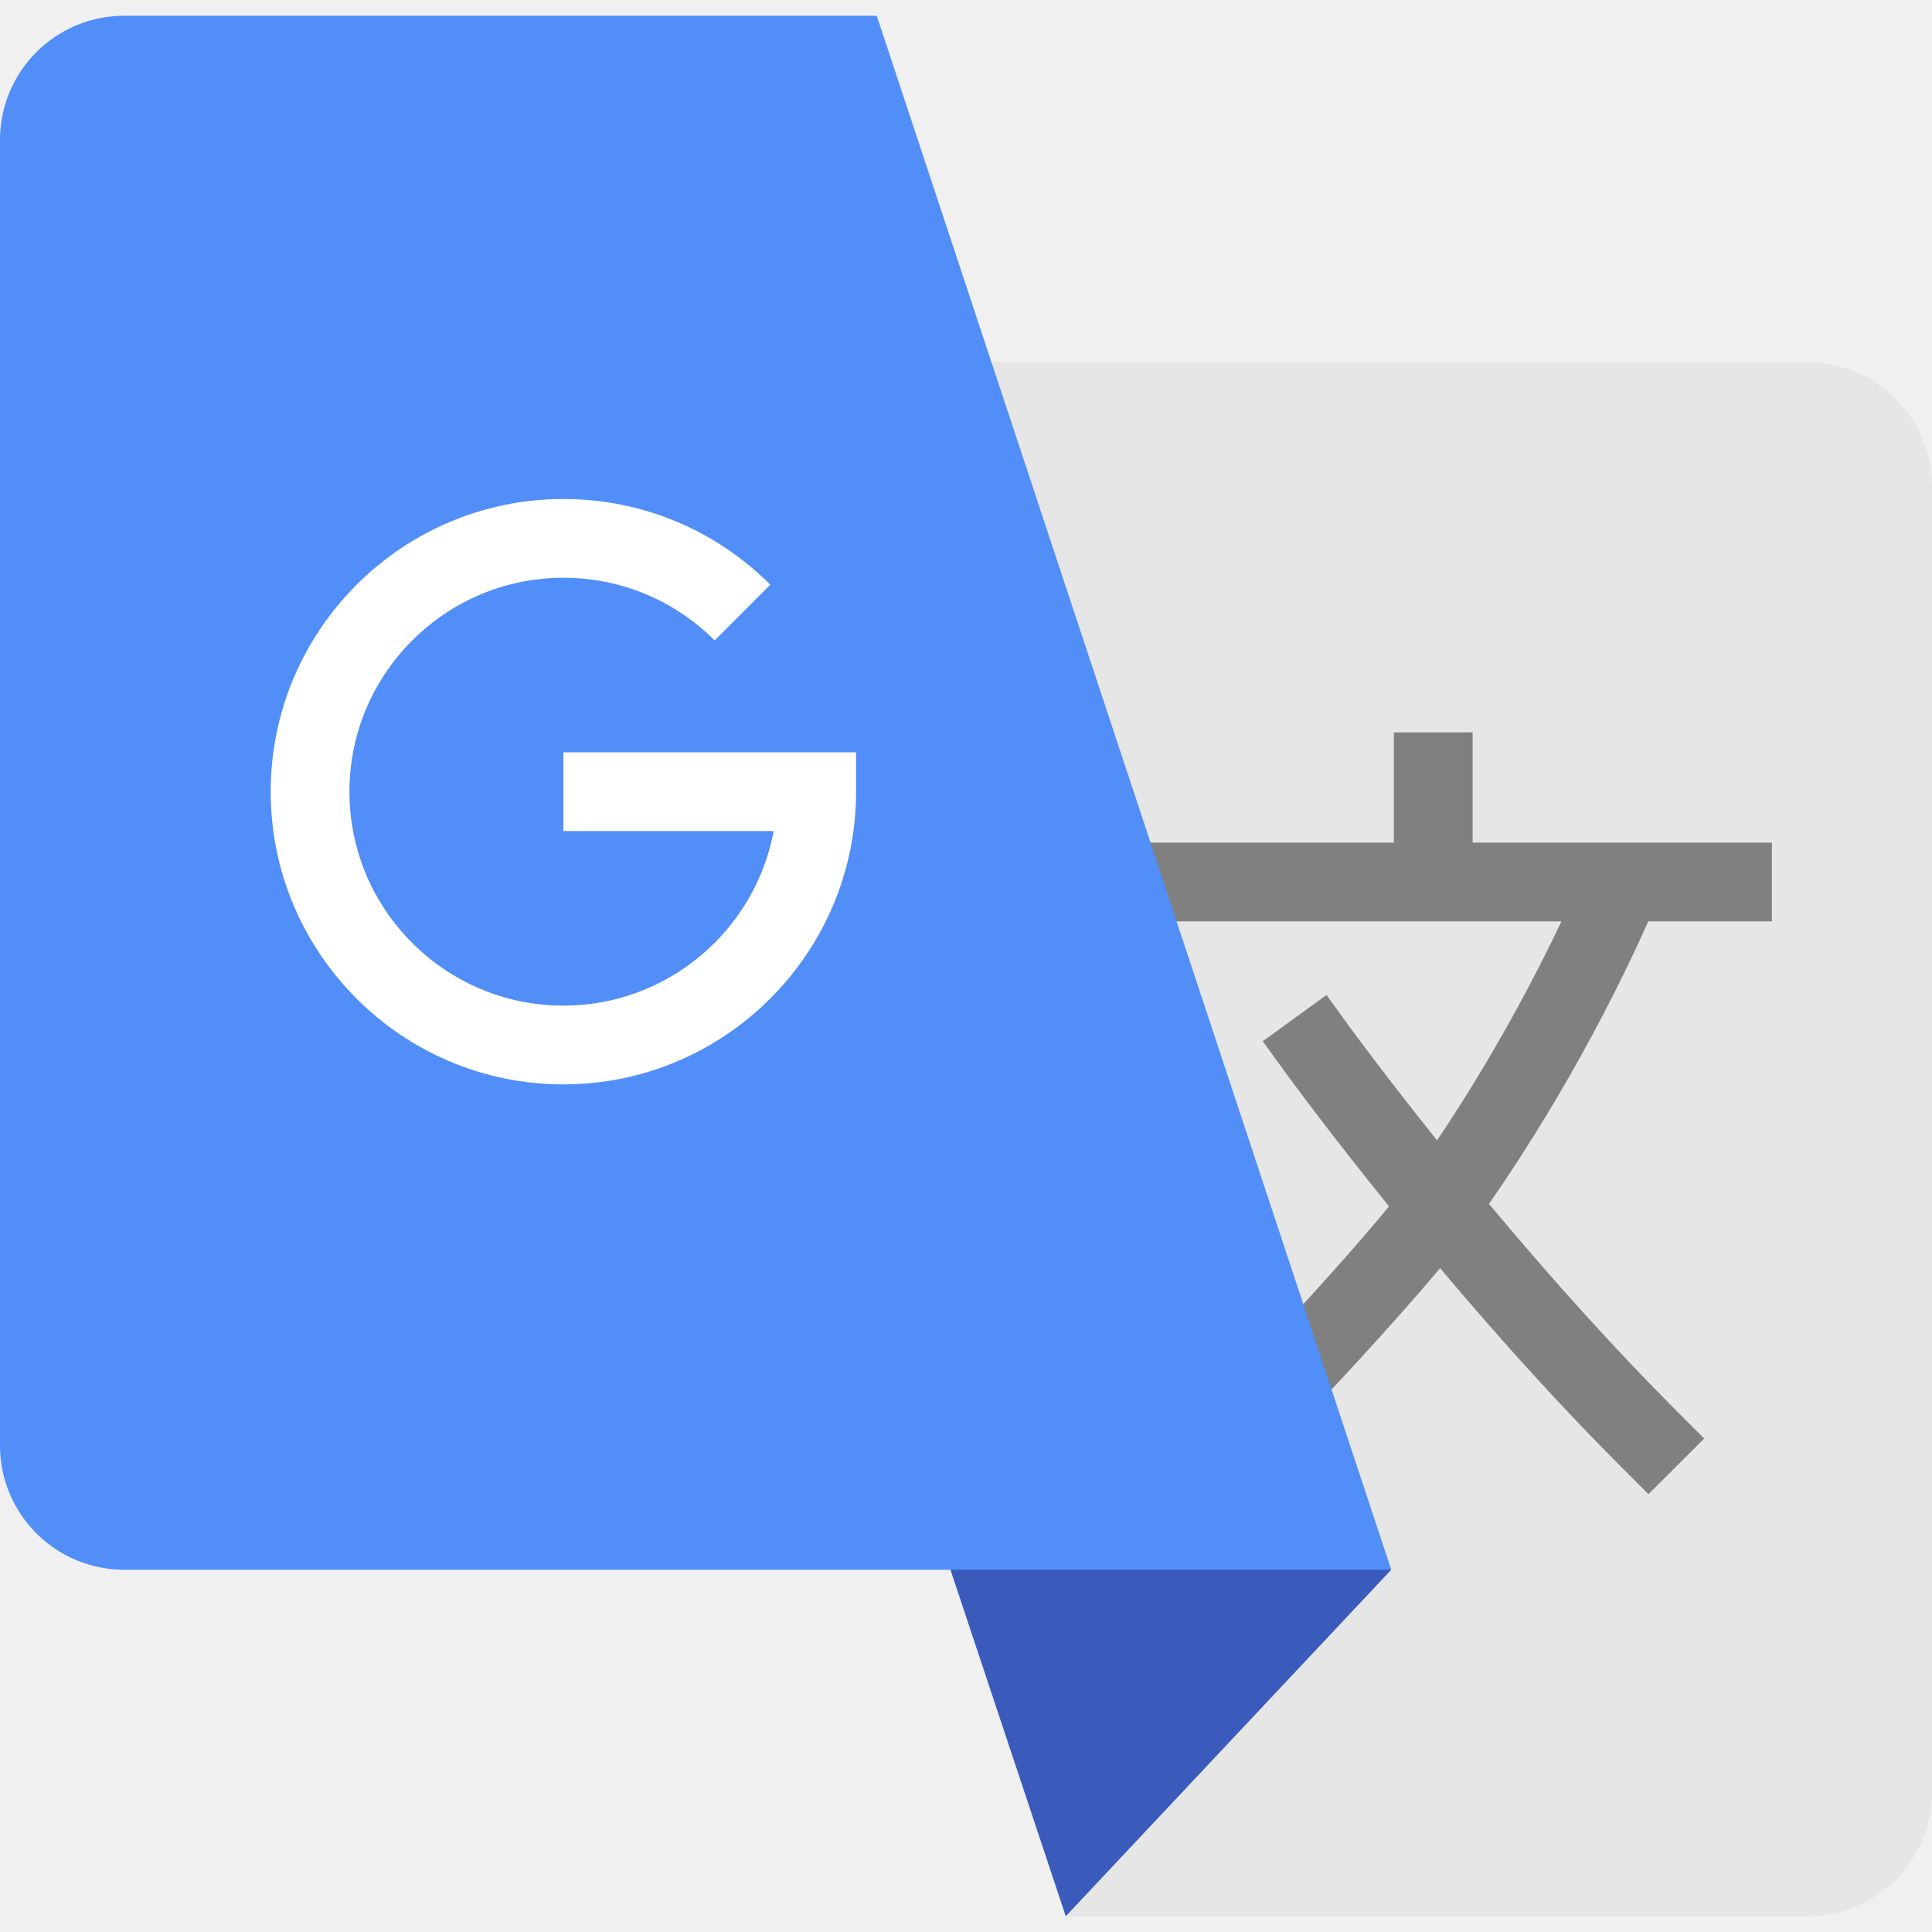
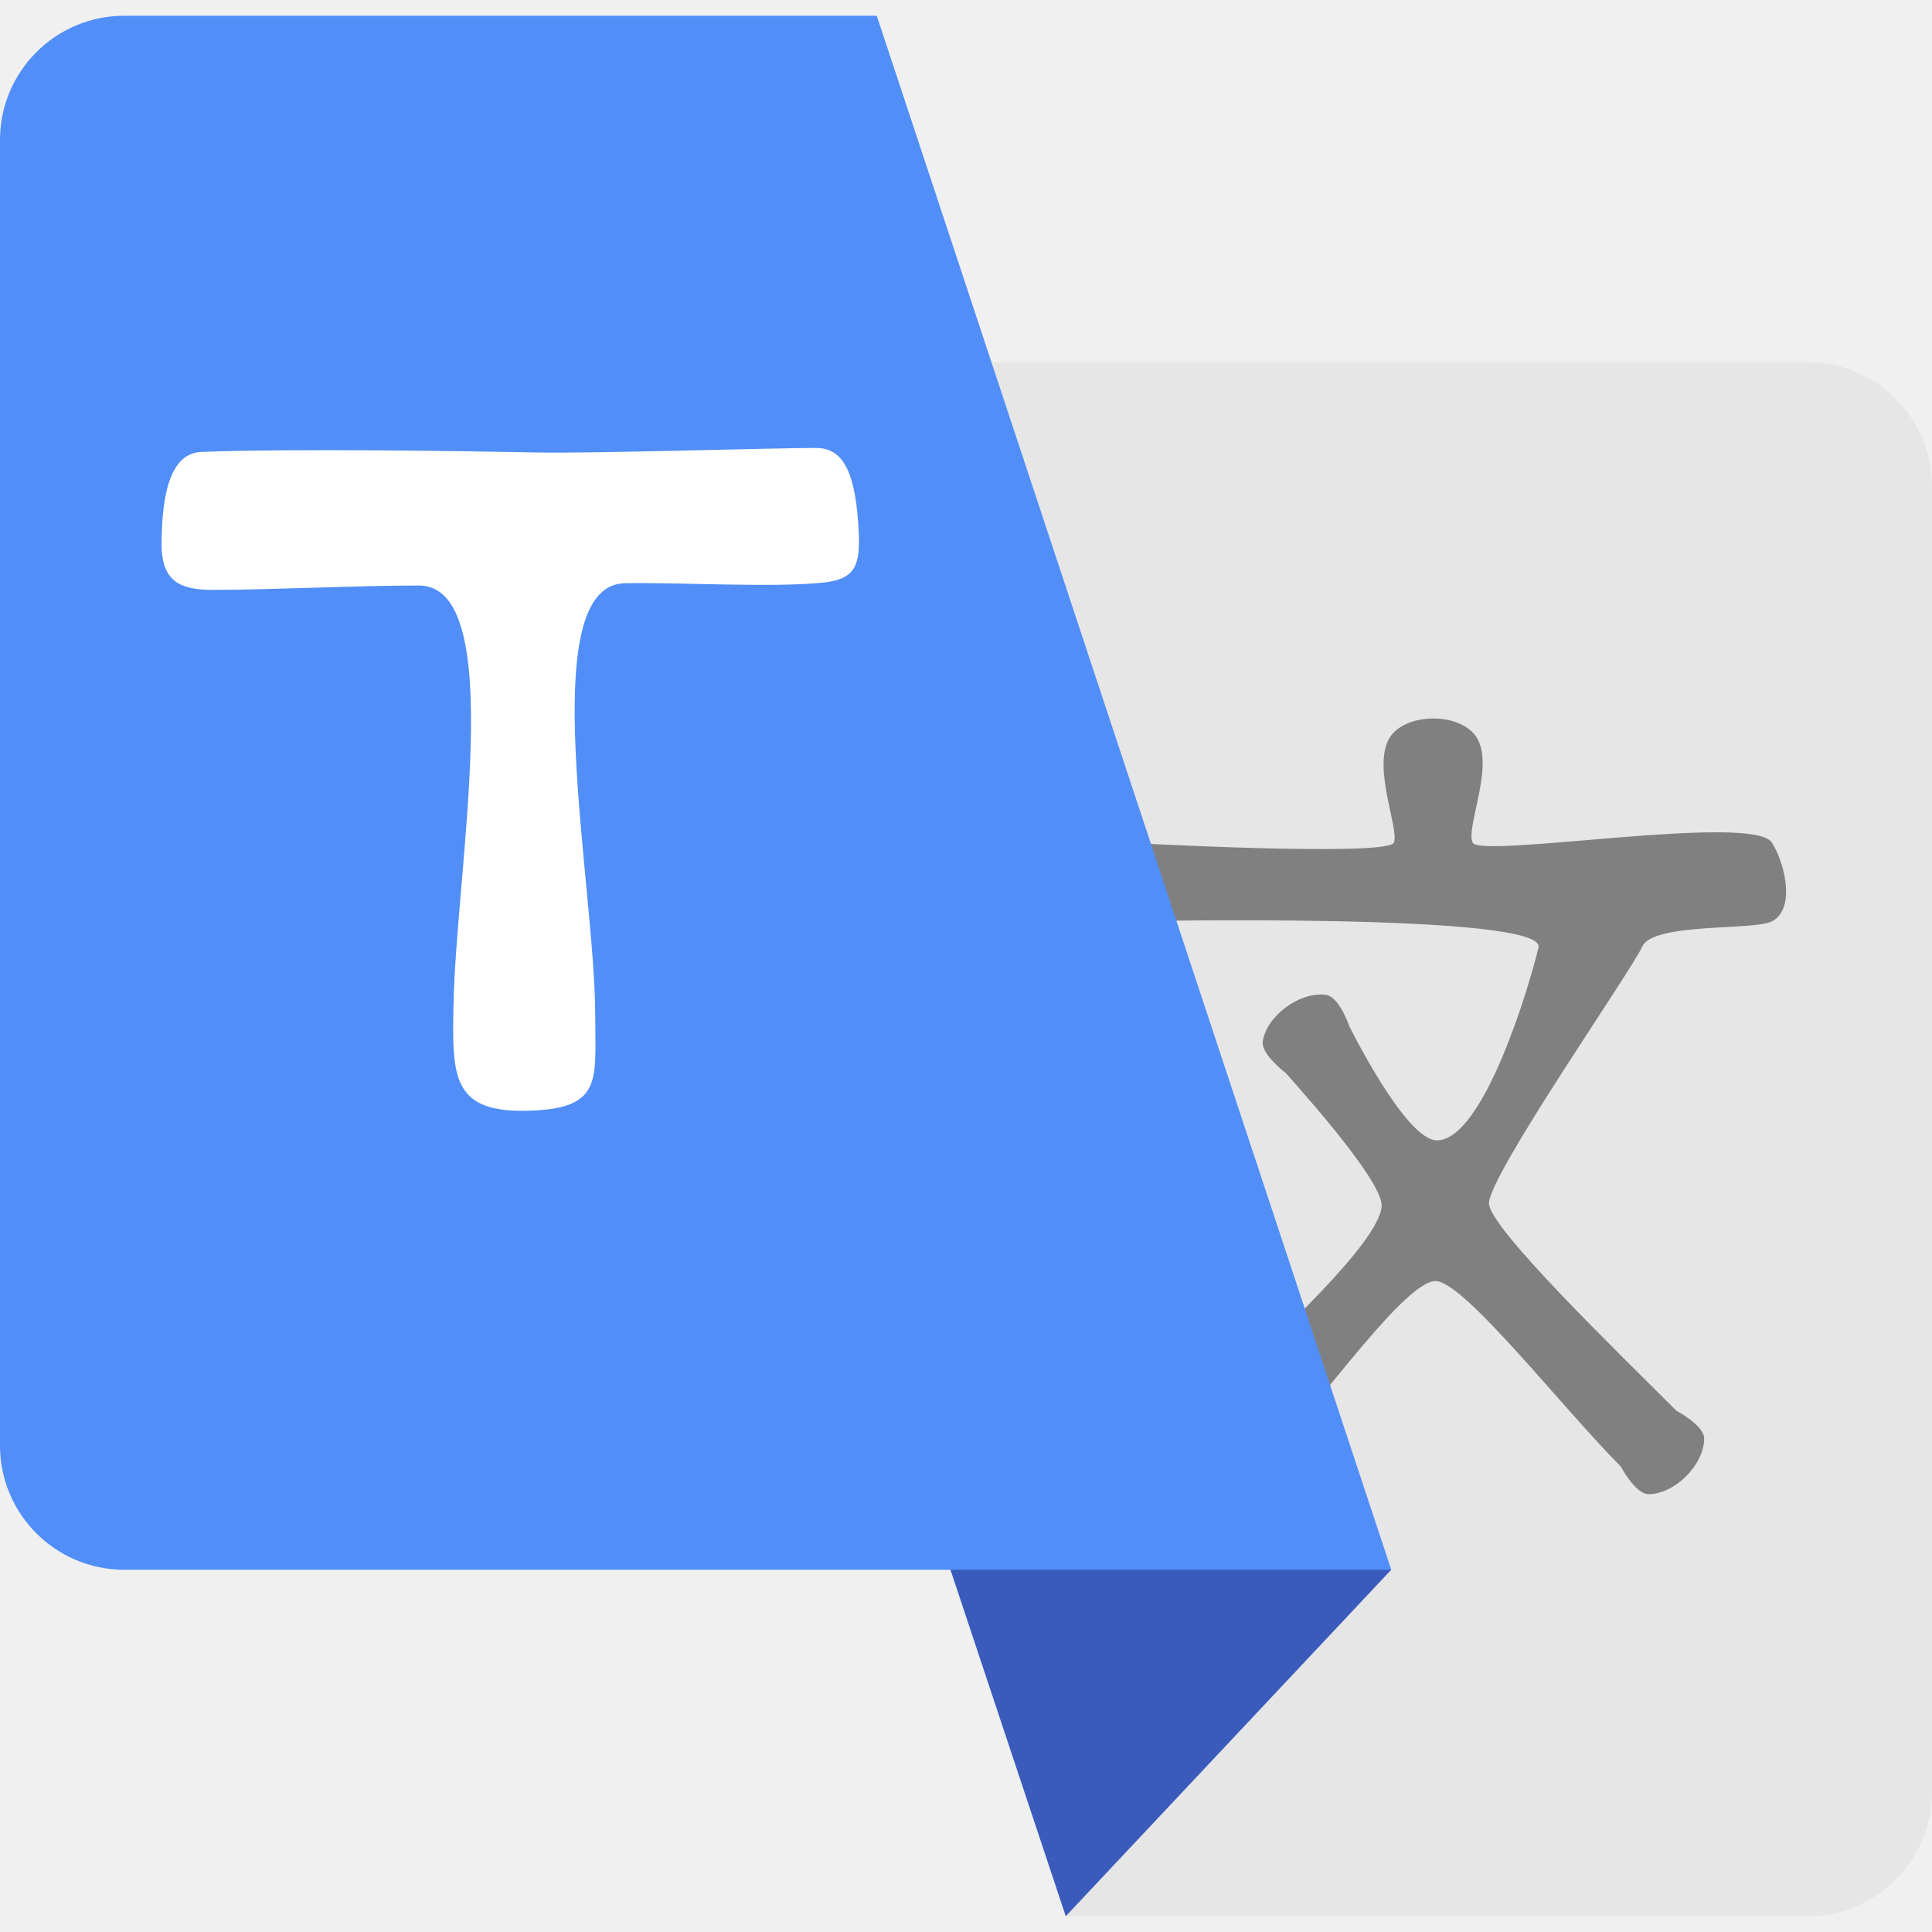
- <svg xmlns="http://www.w3.org/2000/svg" t="1636450118518" class="icon" viewBox="0 0 1024 1024" version="1.1" p-id="13116" width="256" height="256">
-   <defs>
-     <style type="text/css" />
+ <svg xmlns="http://www.w3.org/2000/svg" t="1636450118518" class="icon" viewBox="0 0 1024 1024" version="1.1" p-id="13116" width="256" height="256" id="svg5">
+   <defs id="defs1">
+     <style type="text/css" id="style1" />
  </defs>
-   <path d="M958.136 192h-432.64l-45.03 174.2-16.166 114.484 86.658 241.69 13.914 293.278h393.266c36.368 0 65.864-29.496 65.864-65.864V257.864C1024 221.496 994.504 192 958.136 192z" fill="#E6E6E6" p-id="13117" />
-   <path d="M737.392 832l-172.522 183.652L503.764 832l24.932-66.958z" fill="#3A5BBC" p-id="13118" />
-   <path d="M939.13 488.348v-41.74h-158.608v-58.434h-41.74v58.434H595.84v41.74h231.78c-12.892 27.144-35.242 70.43-65.956 116.07-28.264-35.298-46.124-59.862-46.336-60.154l-12.258-16.89-33.784 24.51 12.254 16.89c0.954 1.316 21.752 29.926 54.676 70.6-22.444 27.498-63.616 72.212-85.31 93.904l29.512 29.512c18.724-18.724 57.548-60.428 82.852-90.654 32.918 39.106 65.046 74.388 95.708 105.052l14.756 14.756 29.516-29.51-14.756-14.756C856.816 716 823.456 679.15 789.2 638.08c44.266-63.646 72.96-123.912 84.4-149.732h65.53z" fill="#808080" p-id="13119" />
-   <path d="M698.658 715.046L737.392 832H65.864C29.468 832 0 802.504 0 766.136V74.212C0 37.844 29.468 8.348 65.864 8.348h398.832L525.496 192l91.214 275.478 81.948 247.568z" fill="#518EF8" p-id="13120" />
-   <path d="M298.602 574.748c-85.54 0-155.13-69.59-155.13-155.13s69.59-155.13 155.13-155.13c41.408 0 80.364 16.13 109.69 45.424l-29.498 29.532c-21.446-21.42-49.922-33.216-80.194-33.216-62.526 0-113.392 50.866-113.392 113.392s50.866 113.392 113.392 113.392c55.396 0 101.64-39.934 111.466-92.522h-111.462v-41.74h155.13v20.87c-0.002 85.538-69.592 155.128-155.132 155.128z" fill="#FFFFFF" p-id="13121" />
+   <path d="M958.136 192h-432.64l-45.03 174.2-16.166 114.484 86.658 241.69 13.914 293.278h393.266c36.368 0 65.864-29.496 65.864-65.864V257.864C1024 221.496 994.504 192 958.136 192z" fill="#E6E6E6" p-id="13117" id="path1" />
+   <path d="M737.392 832l-172.522 183.652L503.764 832l24.932-66.958z" fill="#3A5BBC" p-id="13118" id="path2" />
+   <path d="m 939.13,488.348 c 12.402,-6.306 7.394,-29.954 0,-41.74 -9.918,-15.809 -154.585,8.558 -158.608,0 -4.023,-8.558 13.773,-44.661 0,-58.434 -9.838,-9.838 -31.902,-9.838 -41.74,0 -13.773,13.773 3.191,50.744 0,58.434 -3.191,7.69 -142.942,0 -142.942,0 v 41.74 c 0,0 223.942,-4.894 219.594,13.829 -4.348,18.723 -28.885,102.045 -53.77,102.241 -16.573,0.13 -46.124,-59.862 -46.336,-60.154 0,0 -5.388,-15.798 -12.258,-16.89 -13.74,-2.185 -31.598,10.77 -33.784,24.51 -1.093,6.869 12.254,16.89 12.254,16.89 0.954,1.316 51.486,56.374 50.742,70.402 C 731.232,658.954 672.6,711.586 650.906,733.278 l 29.512,29.512 c 18.724,-18.724 64.641,-84.049 80.46,-83.811 15.232,0.229 67.438,67.545 98.1,98.209 0,0 7.8,14.756 14.756,14.756 13.913,7.1e-4 29.515,-15.597 29.516,-29.51 3.5e-4,-6.956 -14.756,-14.756 -14.756,-14.756 C 856.816,716 790.246,651.633 789.2,638.08 c -1.07,-13.856 75.463,-123.4 81.183,-136.31 5.72,-12.91 58.937,-8.434 68.747,-13.422 z" fill="#808080" p-id="13119" id="path6" />
+   <path d="M698.658 715.046L737.392 832H65.864C29.468 832 0 802.504 0 766.136V74.212C0 37.844 29.468 8.348 65.864 8.348h398.832L525.496 192l91.214 275.478 81.948 247.568z" fill="#518EF8" p-id="13120" id="path4" />
+   <path d="m 222.067,310.337 c -32.862,0 -77.699,2.278 -109.129,2.315 -18.159,0.021 -27.751,-4.783 -27.313,-25.977 0.369,-17.863 2.26,-46.428 21.102,-47.147 49.727,-1.897 140.937,-0.422 178.335,0.304 29.282,0.568 121.623,-2.359 147.434,-2.406 15.774,-0.029 21.142,15.558 22.629,44.314 0.949,18.346 -2.208,25.267 -18.637,27.028 -26.543,2.845 -77.733,-0.228 -105.346,0.357 -48.571,1.028 -15.661,159.78 -15.661,229.323 0,34.608 4.351,49.807 -37.747,50.303 -38.538,0.455 -37.983,-19.591 -37.383,-55.515 1.194,-71.512 29.281,-222.899 -18.285,-222.899 z" fill="#ffffff" p-id="13121" id="path5" style="stroke-width:1.112" />
</svg>
